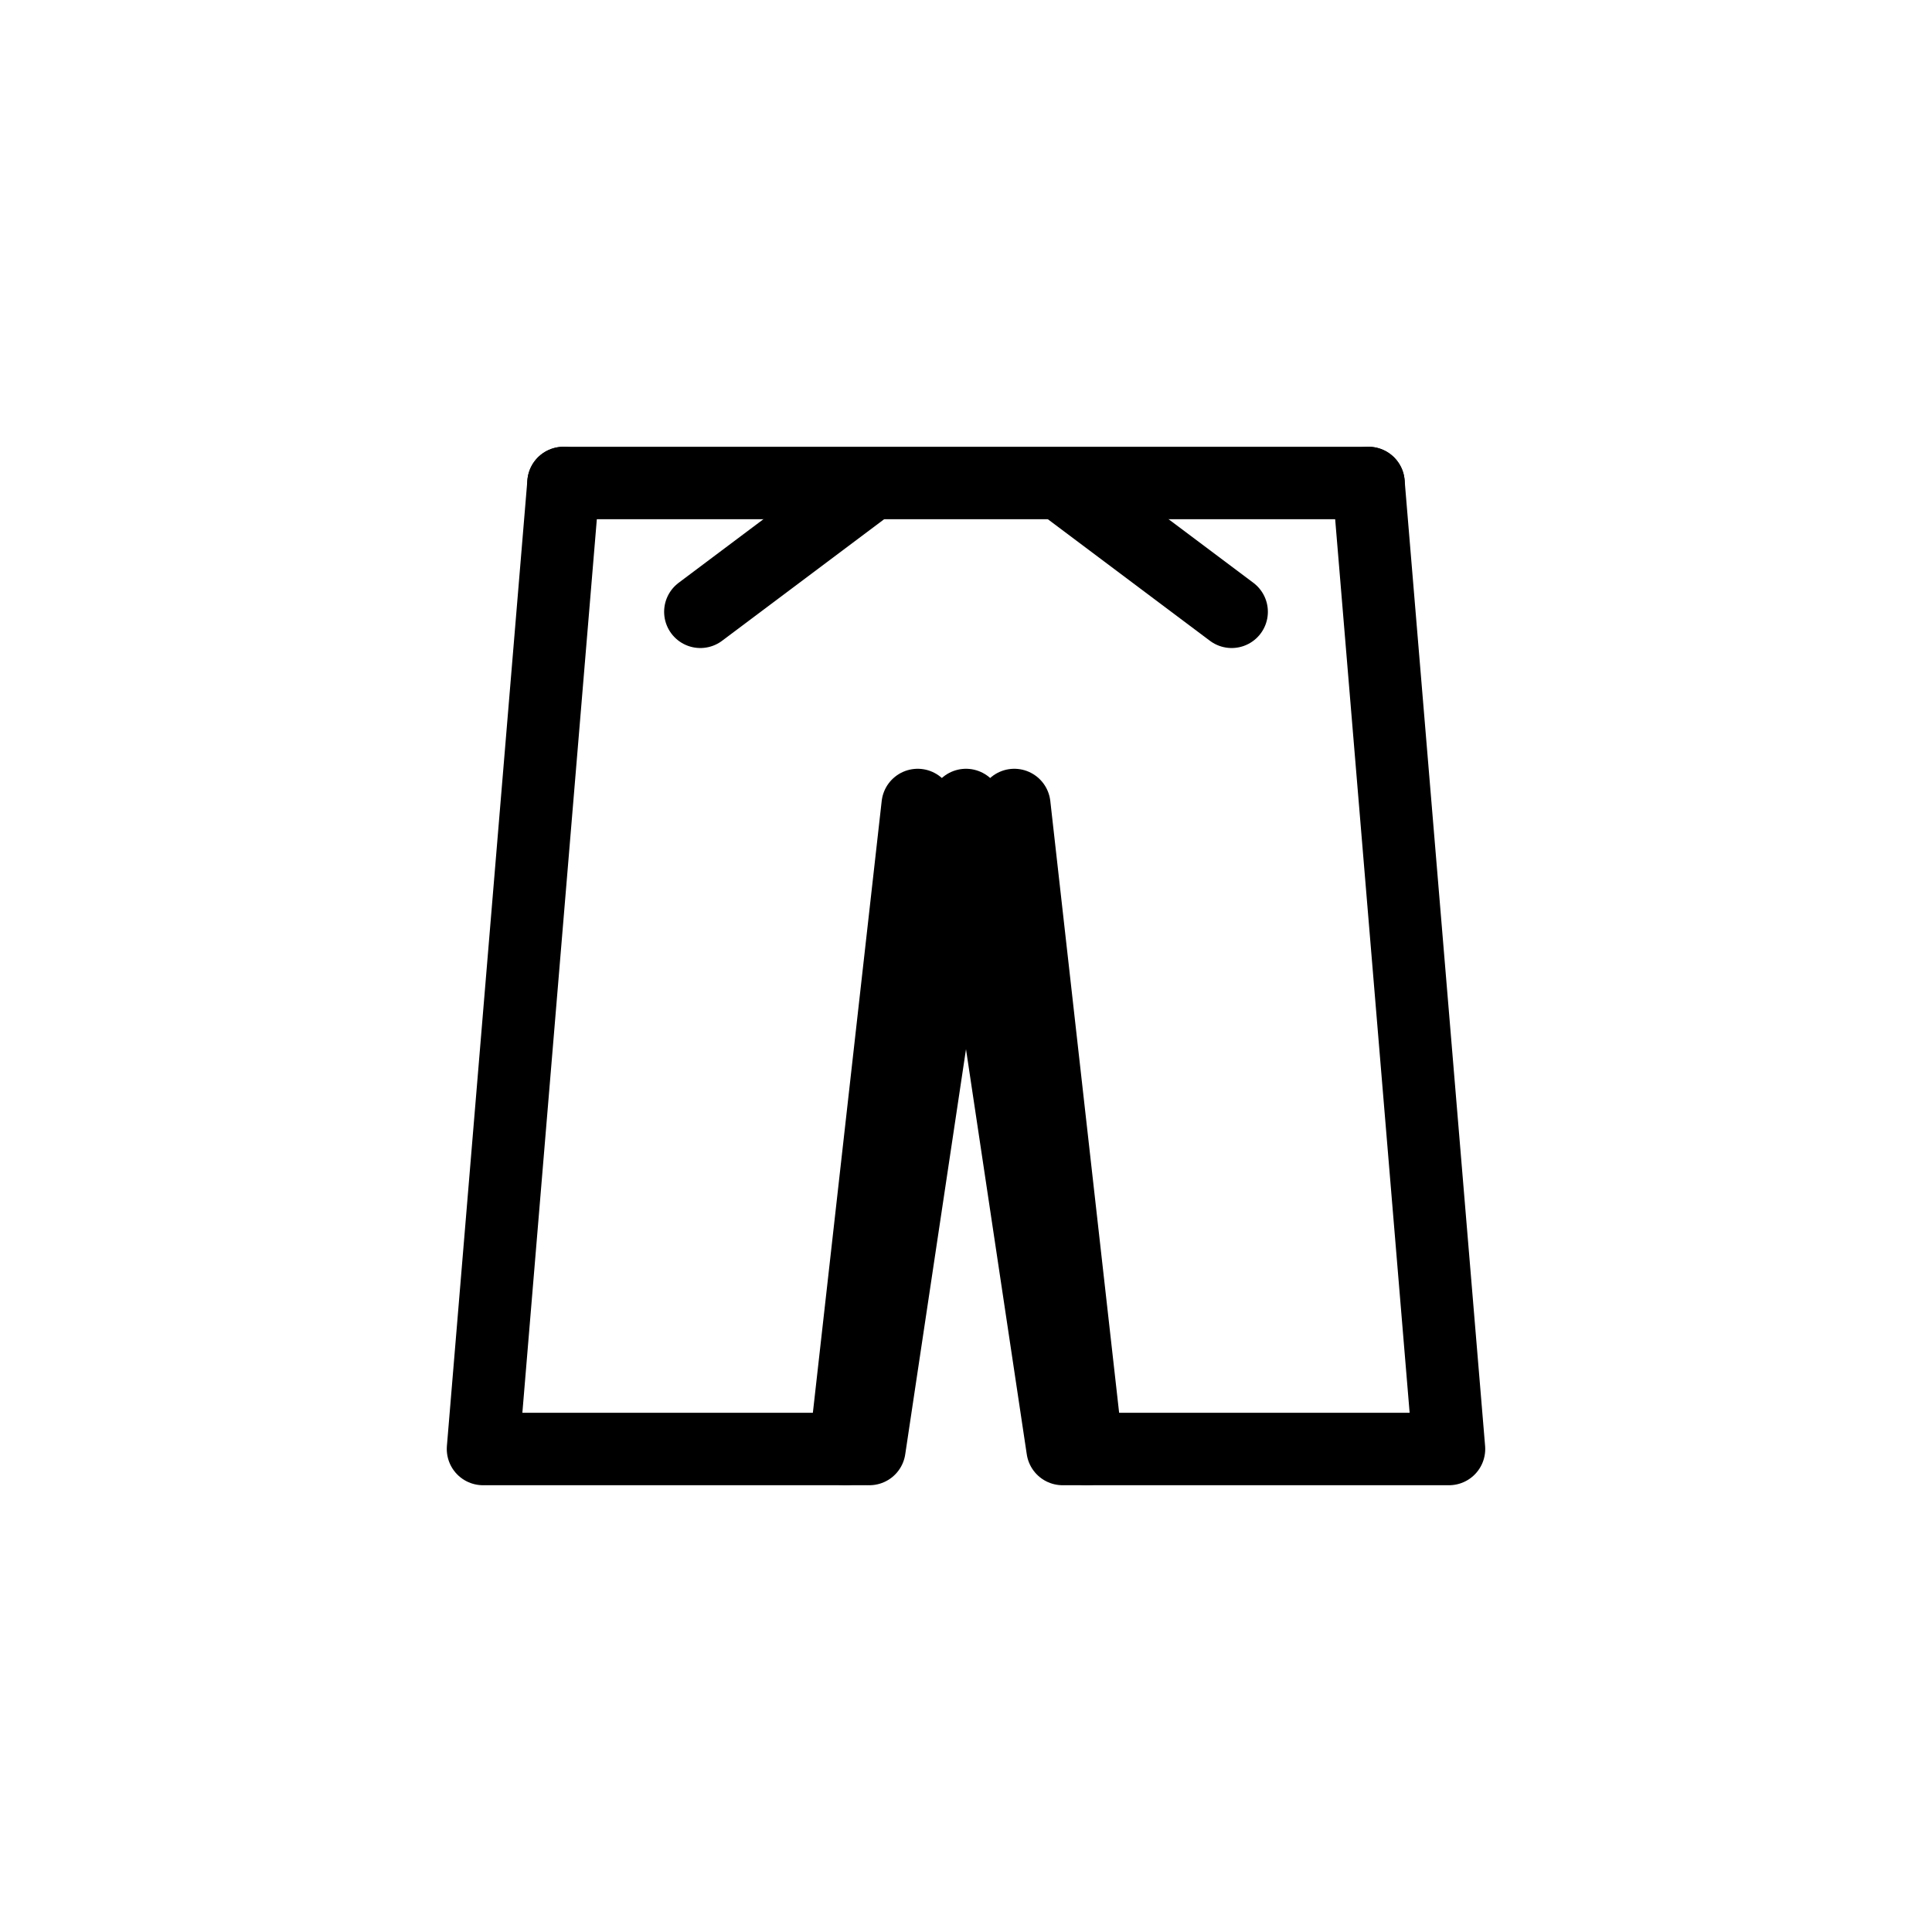
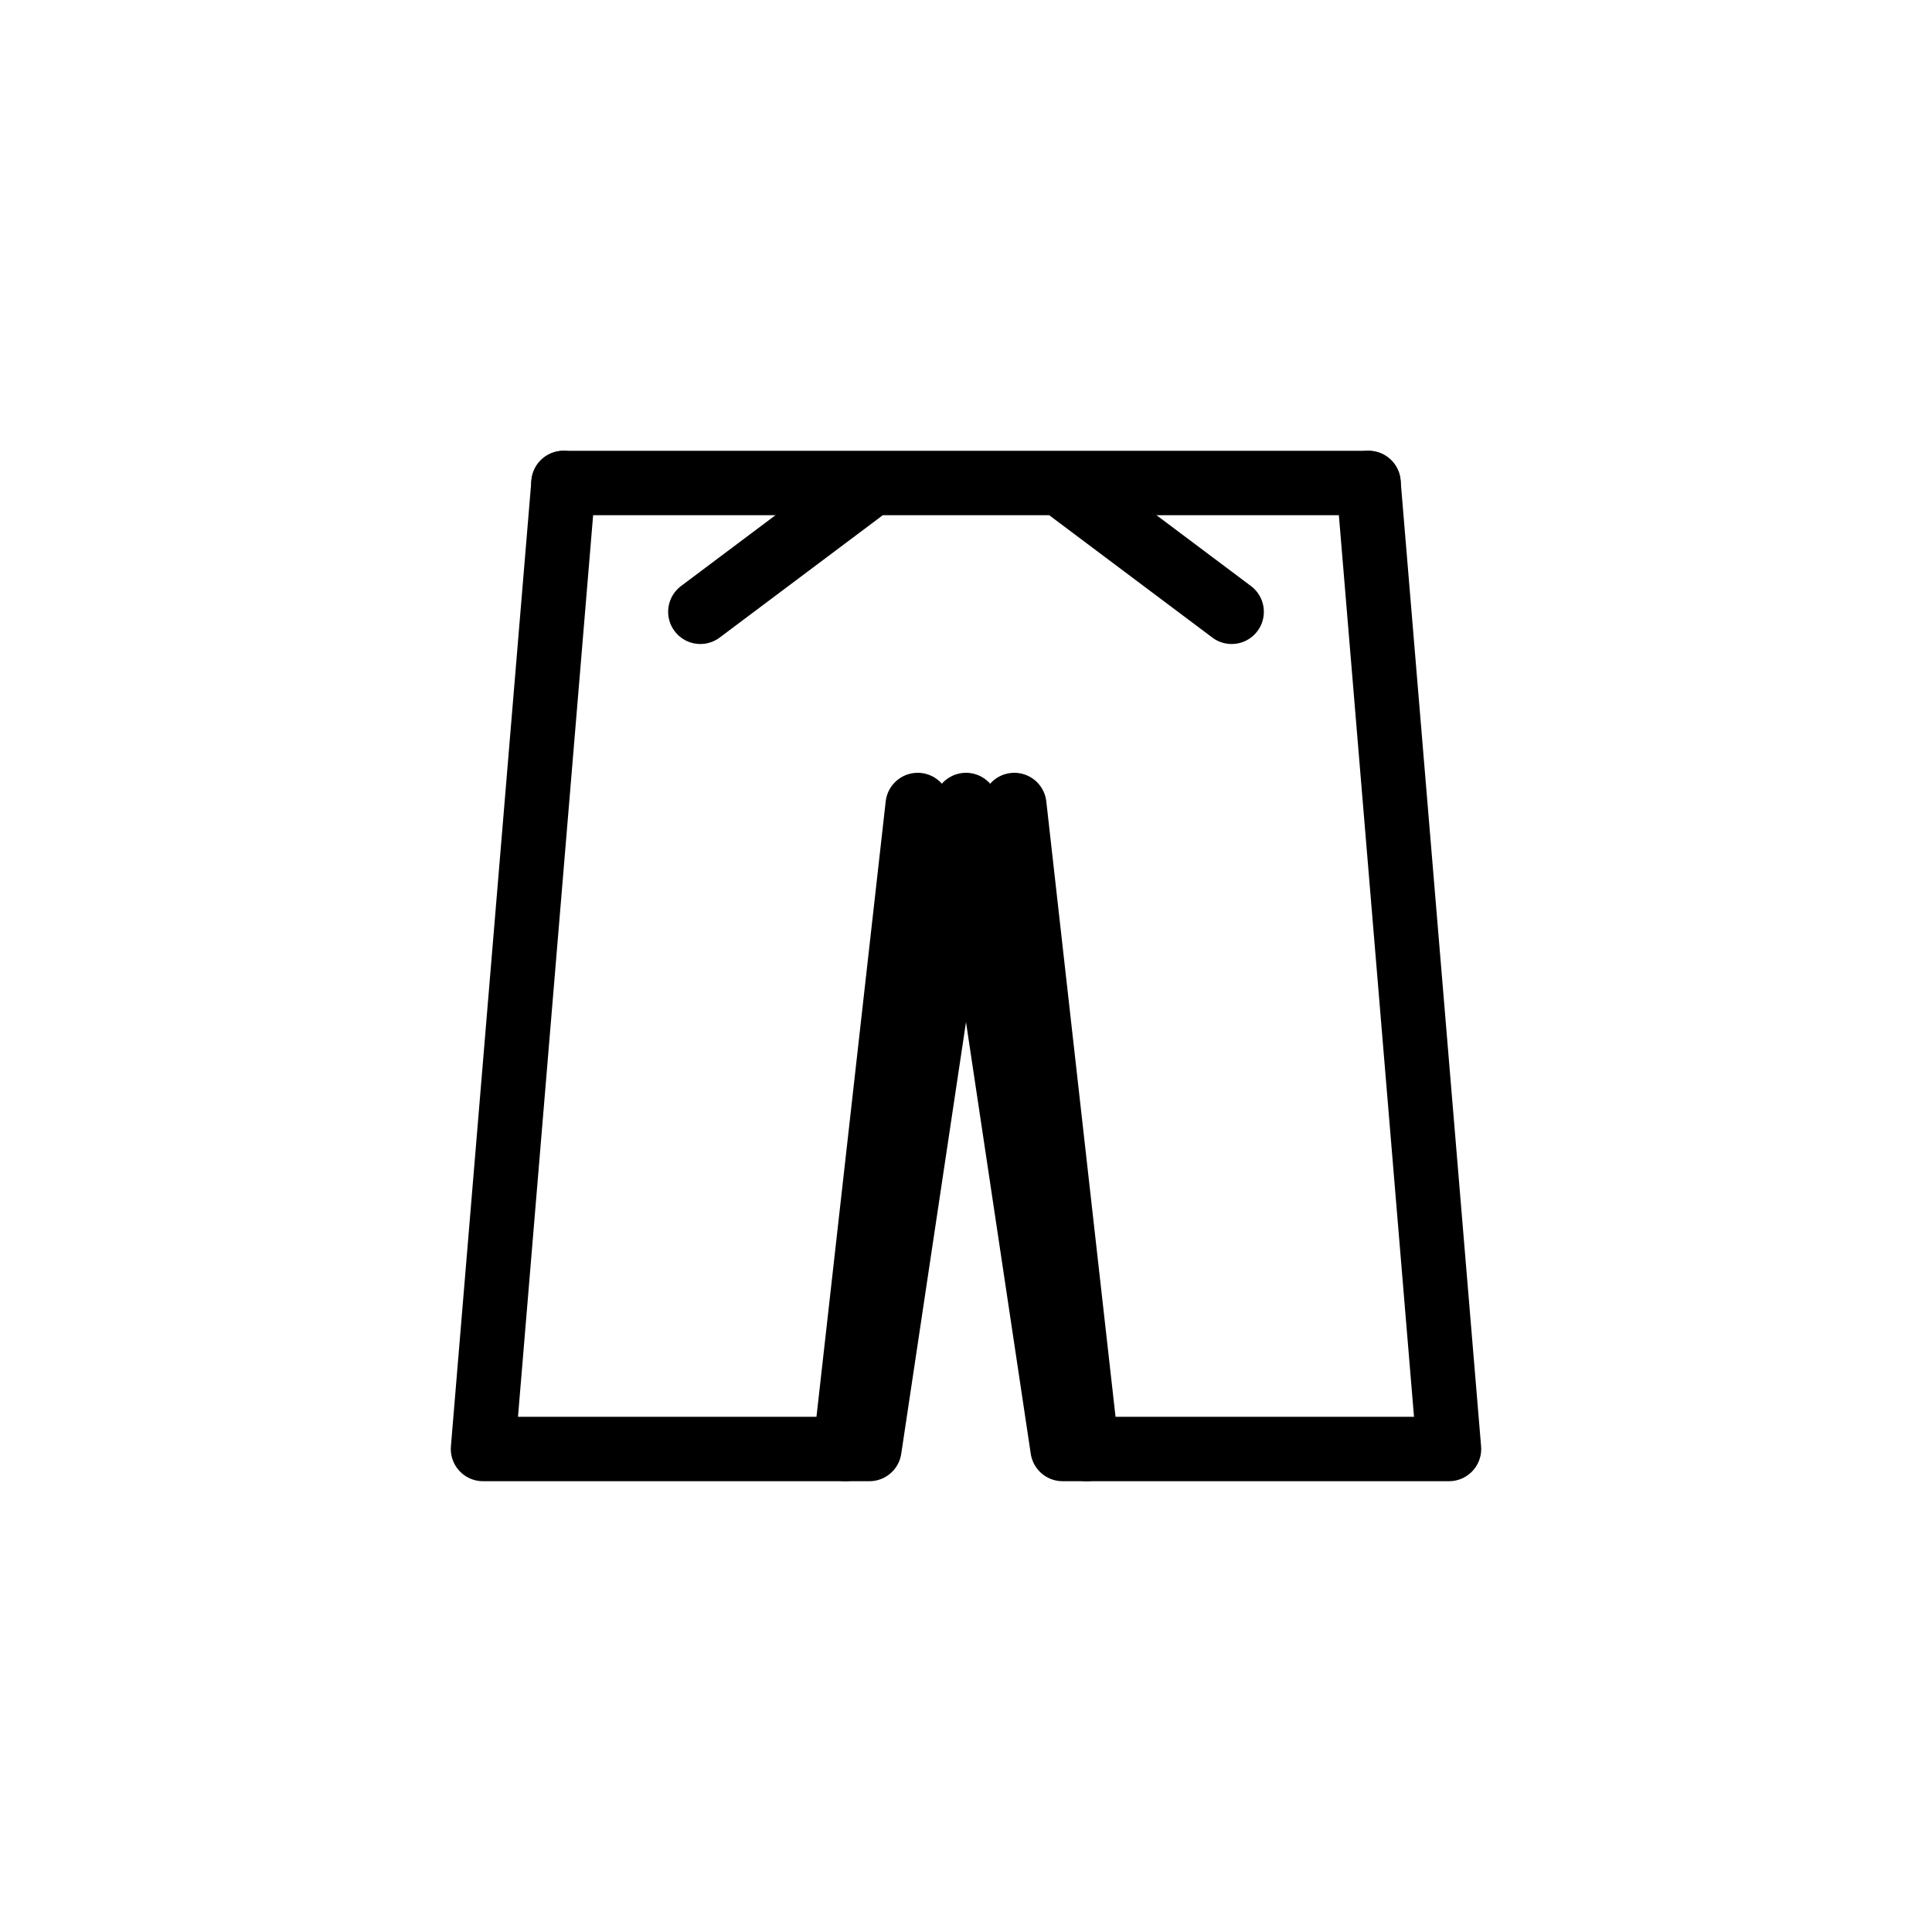
<svg xmlns="http://www.w3.org/2000/svg" viewBox="0 0 24 24" width="24" height="24">
-   <g fill="none" stroke="currentColor" stroke-width="0.9" stroke-linecap="round" stroke-linejoin="round" vector-effect="non-scaling-stroke">
+   <g fill="none" stroke="currentColor" stroke-width="0.8" stroke-linecap="round" stroke-linejoin="round" vector-effect="non-scaling-stroke">
    <path d="M7 6h10" />
    <path d="M7 6l-1 12h4.8l1.2-8 1.2 8H18l-1-12" />
-     <path d="M8.7 7.6l2-1.5" />
-     <path d="M15.3 7.6l-2-1.5" />
-     <path d="M11.4 10l-.9 8" />
-     <path d="M12.6 10l.9 8" />
+     <path d="M8.7 7.6l2-1.5M15.3 7.6l-2-1.5" />
+     <path d="M11.4 10l-.9 8M12.6 10l.9 8" />
  </g>
</svg>
